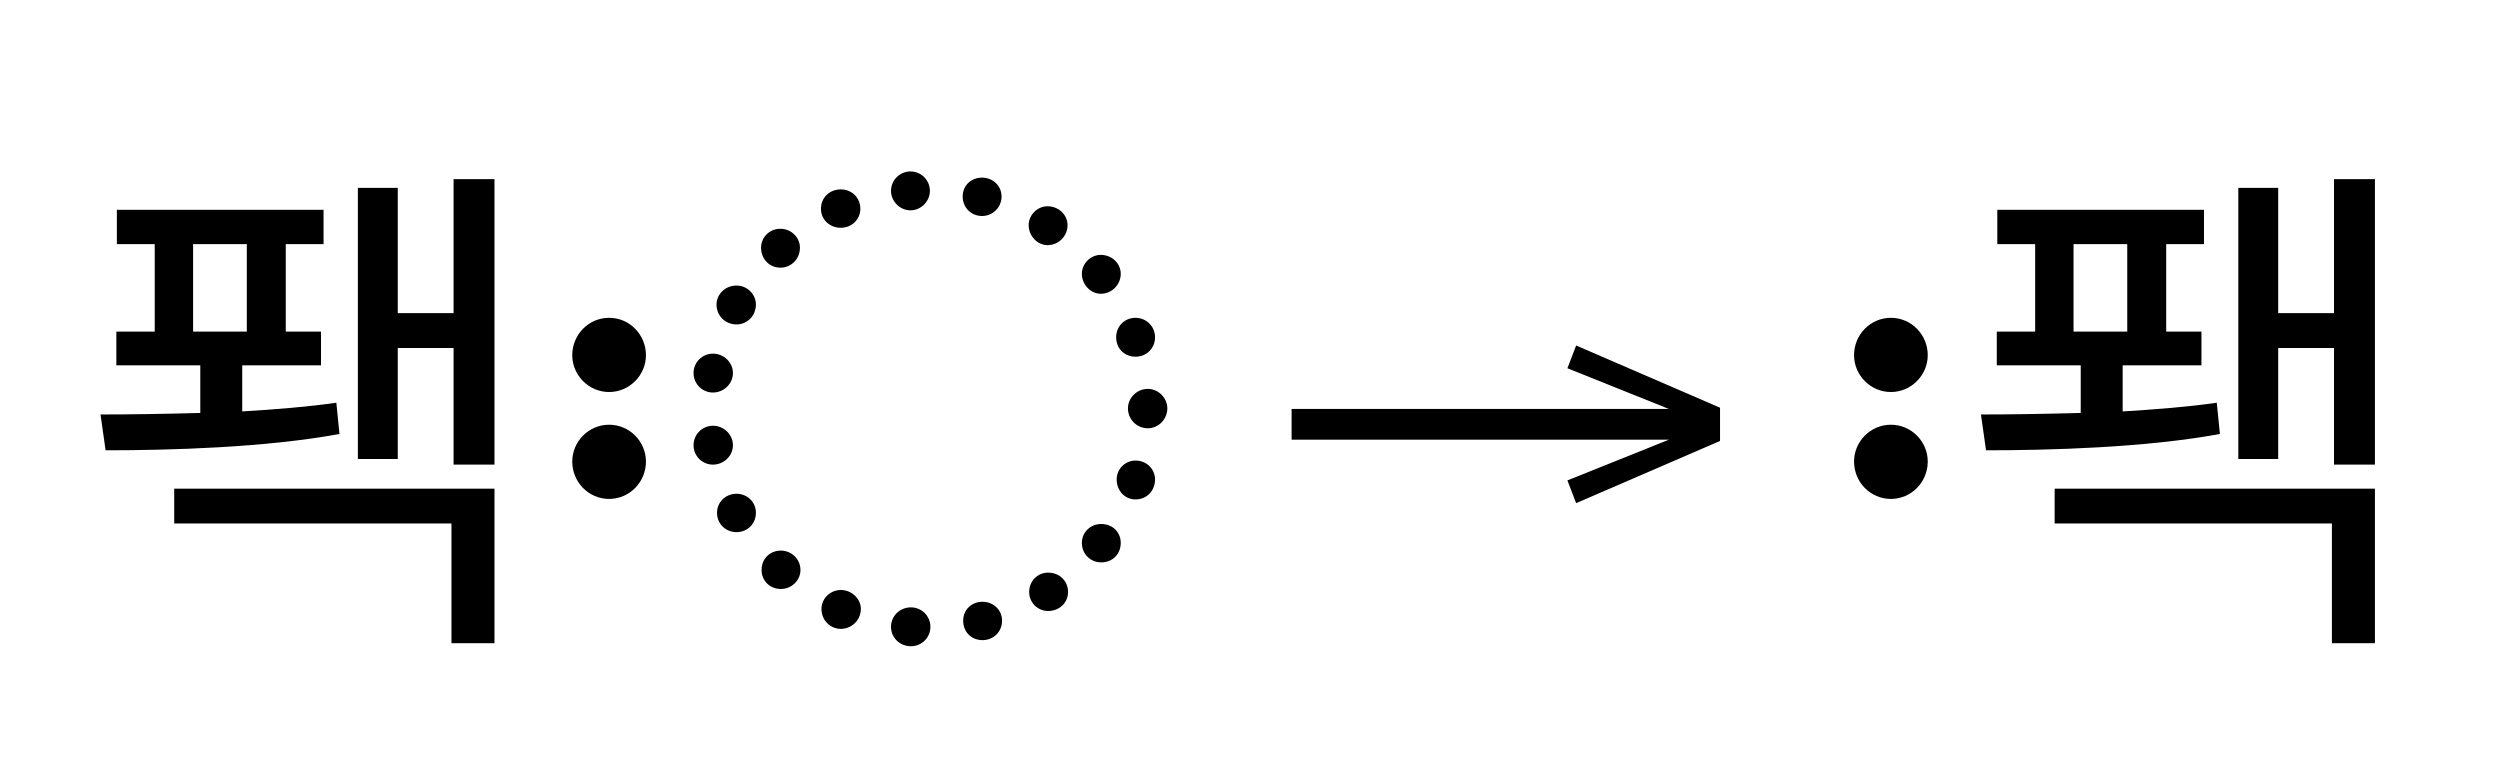
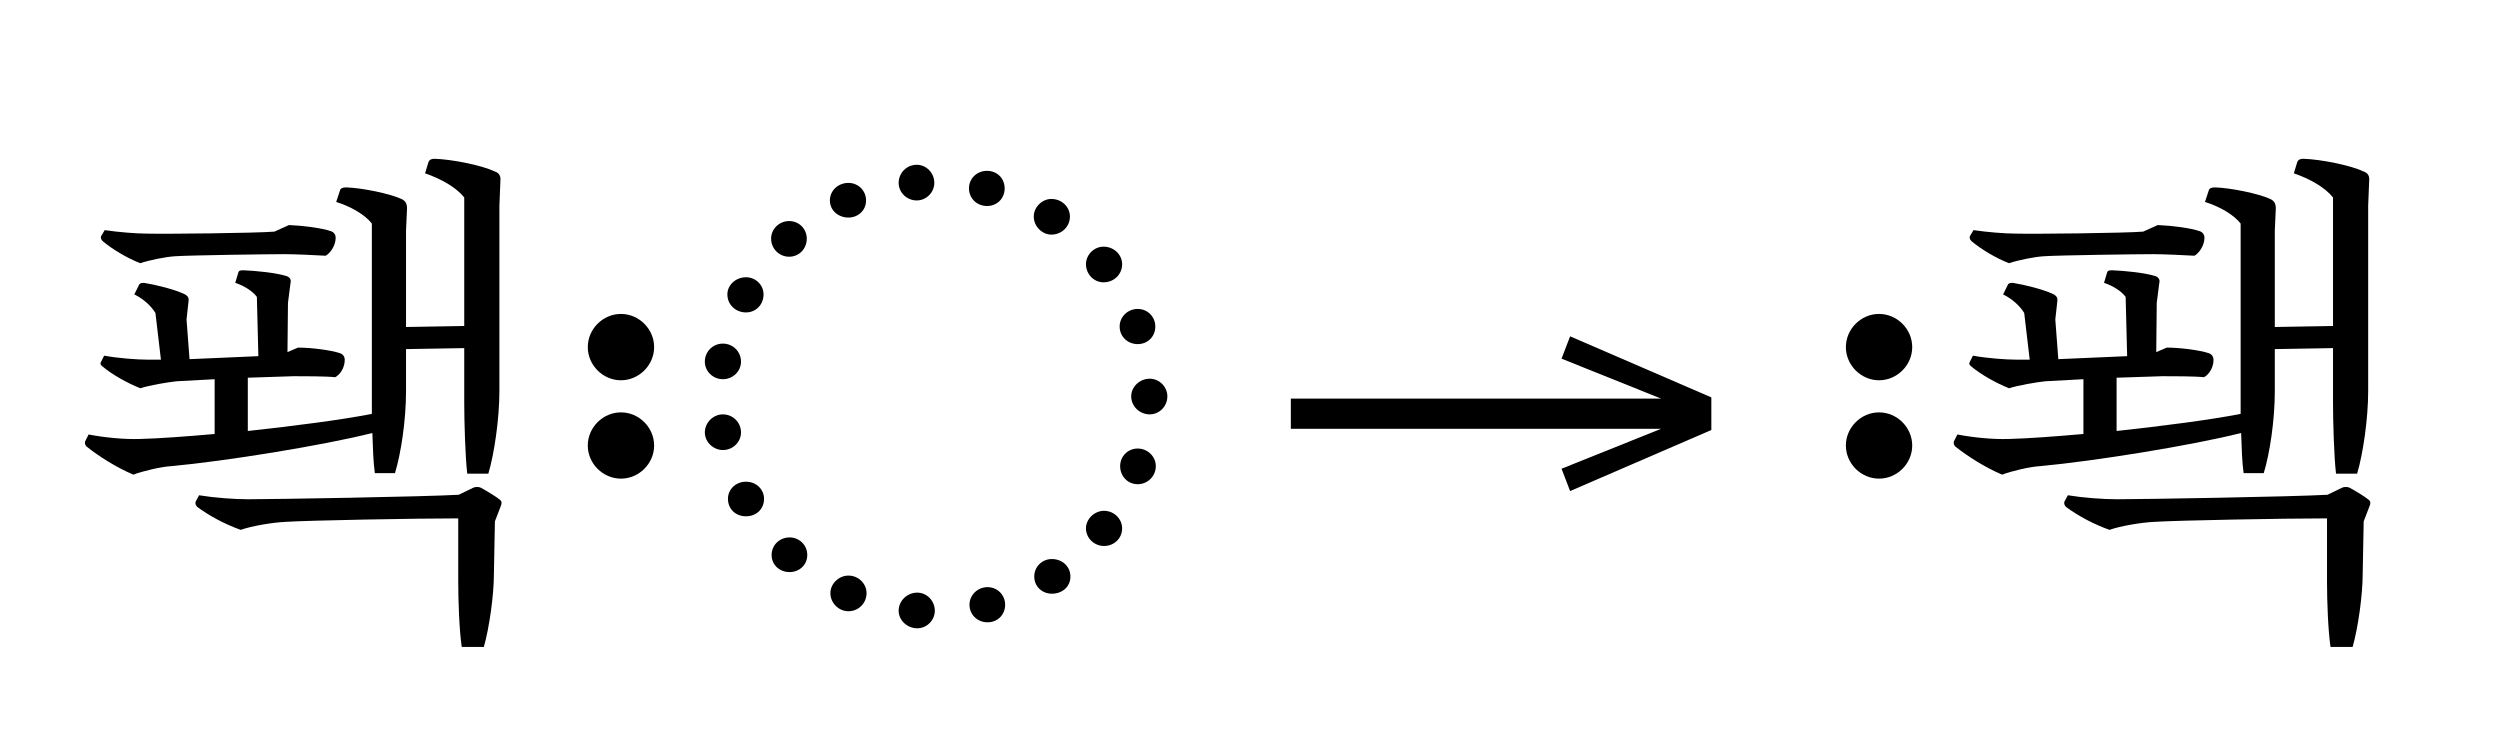
- <svg xmlns="http://www.w3.org/2000/svg" xmlns:xlink="http://www.w3.org/1999/xlink" version="1.1" width="671.855" height="204.102" id="hangul-tone">
+ <svg xmlns="http://www.w3.org/2000/svg" xmlns:xlink="http://www.w3.org/1999/xlink" version="1.1" width="684.512" height="202.578" id="hangul-tone">
  <defs>
    <g>
      <symbol overflow="visible" id="hangul-tone:id0:glyph0-0">
        <path style="stroke:none;" d="M 11 13.203 L 99 13.203 L 99 -96.797 L 11 -96.797 Z M 55 -46.312 L 20.016 -91.297 L 89.984 -91.297 Z M 58.516 -41.797 L 93.5 -86.797 L 93.5 3.188 Z M 20.016 7.703 L 55 -37.297 L 89.984 7.703 Z M 16.5 -86.797 L 51.484 -41.797 L 16.5 3.188 Z M 16.5 -86.797 " />
      </symbol>
      <symbol overflow="visible" id="hangul-tone:id0:glyph0-1">
-         <path style="stroke:none;" d="M 21.453 -24.531 L 21.453 -17.047 L 81.062 -17.047 L 81.062 8.688 L 90.312 8.688 L 90.312 -24.531 Z M 6.703 -32.781 C 20.125 -32.781 41.031 -33.328 56.984 -36.297 L 56.312 -43.016 C 50.266 -42.125 43.234 -41.578 36.078 -41.141 L 36.078 -51.047 L 53.016 -51.047 L 53.016 -58.297 L 45.438 -58.297 L 45.438 -77.109 L 53.562 -77.109 L 53.562 -84.484 L 9.125 -84.484 L 9.125 -77.109 L 17.266 -77.109 L 17.266 -58.297 L 9.016 -58.297 L 9.016 -51.047 L 27.062 -51.047 L 27.062 -40.812 C 19.141 -40.594 11.547 -40.484 5.609 -40.484 Z M 25.516 -77.109 L 37.062 -77.109 L 37.062 -58.297 L 25.516 -58.297 Z M 81.516 -91.078 L 81.516 -62.266 L 69.516 -62.266 L 69.516 -89.203 L 60.938 -89.203 L 60.938 -30.906 L 69.516 -30.906 L 69.516 -54.781 L 81.516 -54.781 L 81.516 -29.703 L 90.312 -29.703 L 90.312 -91.078 Z M 81.516 -91.078 " />
+         <path style="stroke:none;" d="M 44.109 -77.875 C 40.266 -77.547 20.016 -77.328 16.172 -77.438 C 13.859 -77.438 9.797 -77.766 6.938 -78.203 L 6.156 -76.891 C 6.047 -76.672 6.047 -76.234 6.484 -75.797 C 8.578 -74.031 11.875 -72.047 14.734 -70.953 C 16.609 -71.609 20.344 -72.375 22.438 -72.484 C 25.625 -72.703 43.016 -72.938 46.312 -72.938 C 48.625 -72.938 53.344 -72.703 55.328 -72.594 C 56.203 -73.047 57.531 -74.688 57.531 -76.562 C 57.531 -77.109 57.203 -77.766 56.438 -77.984 C 54.562 -78.656 50.266 -79.203 47.297 -79.312 Z M 47.078 -62.266 L 47.625 -66.547 C 47.844 -67.312 47.516 -67.984 46.531 -68.203 C 44.328 -68.859 40.156 -69.297 37.297 -69.406 C 36.516 -69.406 36.297 -69.297 36.188 -68.859 L 35.531 -66.656 C 37.516 -66 39.375 -64.797 40.266 -63.578 L 40.594 -50.594 L 25.516 -49.938 L 24.859 -58.625 L 25.297 -62.594 C 25.406 -63.359 25.188 -63.797 24.312 -64.234 C 22.109 -65.234 18.266 -66.219 15.516 -66.656 C 14.734 -66.656 14.516 -66.438 14.406 -66.109 L 13.422 -64.125 C 15.625 -63.031 17.156 -61.484 18.047 -60.062 L 19.25 -49.828 L 16.391 -49.828 C 13.969 -49.828 9.797 -50.156 6.812 -50.703 L 6.156 -49.391 C 5.938 -49.062 5.938 -48.734 6.375 -48.406 C 8.578 -46.531 11.984 -44.656 14.734 -43.562 C 16.719 -44.219 20.688 -44.875 22.656 -45.094 L 31.016 -45.547 L 31.016 -33.547 C 24.75 -33 18.922 -32.562 14.625 -32.453 C 11.109 -32.344 6.812 -32.781 3.406 -33.438 L 2.641 -31.906 C 2.531 -31.453 2.641 -31.125 2.969 -30.797 C 5.719 -28.594 9.562 -26.188 13.203 -24.641 C 15.188 -25.406 19.359 -26.406 21.672 -26.516 C 33.438 -27.609 54.672 -31.016 65.562 -33.766 C 65.672 -30.469 65.781 -27.172 66.109 -24.969 L 70.516 -24.969 C 71.828 -29.266 72.938 -36.516 72.938 -42.906 L 72.938 -52.141 L 85.688 -52.359 L 85.688 -40.484 C 85.688 -36.406 85.906 -28.594 86.344 -24.859 L 90.969 -24.859 C 92.297 -29.266 93.391 -37.062 93.391 -42.906 L 93.391 -83.594 L 93.609 -88.984 C 93.719 -89.984 93.391 -90.75 92.297 -91.078 C 89.547 -92.406 82.938 -93.719 79.203 -93.828 C 78.438 -93.828 78.094 -93.609 77.875 -93.172 L 77.109 -90.641 C 80.625 -89.438 83.938 -87.562 85.688 -85.359 L 85.688 -57.203 L 72.938 -56.984 L 72.938 -78.094 L 73.156 -82.938 C 73.156 -84.047 72.812 -84.594 71.938 -85.031 C 69.297 -86.234 63.25 -87.453 59.844 -87.562 C 59.062 -87.562 58.625 -87.344 58.516 -87.016 L 57.641 -84.375 C 60.828 -83.375 63.906 -81.625 65.453 -79.641 L 65.453 -37.953 C 58.734 -36.625 48.406 -35.312 38.281 -34.203 L 38.281 -45.875 L 48.297 -46.203 C 50.594 -46.203 55.438 -46.203 57.422 -45.984 C 58.297 -46.422 59.516 -47.844 59.516 -49.828 C 59.516 -50.375 59.188 -51.047 58.406 -51.266 C 56.438 -51.922 52.141 -52.469 49.281 -52.469 L 46.969 -51.484 Z M 89.984 13.094 C 91.188 8.906 92.188 1.656 92.188 -2.859 L 92.406 -14.406 L 93.719 -17.812 C 93.938 -18.375 93.938 -18.812 93.5 -19.141 C 92.734 -19.797 90.531 -21.125 89.312 -21.781 C 88.875 -22 88.109 -22 87.672 -21.781 L 84.484 -20.234 C 76.781 -19.797 43.672 -19.25 38.391 -19.25 C 35.312 -19.25 30.906 -19.578 27.609 -20.125 L 26.844 -18.703 C 26.734 -18.266 26.844 -18.047 27.172 -17.594 C 29.812 -15.625 33.328 -13.75 36.734 -12.547 C 39.156 -13.422 43.891 -14.188 46.531 -14.297 C 51.375 -14.625 75.453 -15.062 84.375 -15.062 L 84.375 -0.984 C 84.375 2.859 84.594 9.453 85.141 13.094 Z M 89.984 13.094 " />
      </symbol>
      <symbol overflow="visible" id="hangul-tone:id0:glyph0-2">
        <path style="stroke:none;" d="" />
      </symbol>
      <symbol overflow="visible" id="hangul-tone:id0:glyph0-3">
-         <path style="stroke:none;" d="M 13.75 -61.266 C 9.344 -61.266 5.828 -57.641 5.828 -53.234 C 5.828 -48.953 9.344 -45.312 13.75 -45.312 C 18.156 -45.312 21.672 -48.953 21.672 -53.234 C 21.672 -57.641 18.156 -61.266 13.75 -61.266 Z M 13.75 -38.281 C 9.344 -38.281 5.828 -34.656 5.828 -30.359 C 5.828 -25.953 9.344 -22.328 13.75 -22.328 C 18.156 -22.328 21.672 -25.953 21.672 -30.359 C 21.672 -34.656 18.156 -38.281 13.75 -38.281 Z M 13.75 -38.281 " />
+         <path style="stroke:none;" d="M 13.75 -59.844 C 9.797 -59.844 6.484 -56.547 6.484 -52.578 C 6.484 -48.625 9.797 -45.312 13.75 -45.312 C 17.703 -45.312 21.016 -48.625 21.016 -52.578 C 21.016 -56.547 17.703 -59.844 13.75 -59.844 Z M 13.75 -38.281 C 9.797 -38.281 6.484 -34.984 6.484 -31.016 C 6.484 -27.062 9.797 -23.766 13.75 -23.766 C 17.703 -23.766 21.016 -27.062 21.016 -31.016 C 21.016 -34.984 17.703 -38.281 13.75 -38.281 Z M 13.75 -38.281 " />
      </symbol>
      <symbol overflow="visible" id="hangul-tone:id0:glyph0-4">
-         <path style="stroke:none;" d="M 55.219 -88.547 C 55.219 -86.344 53.344 -84.375 51.047 -84.375 C 48.734 -84.375 46.859 -86.344 46.859 -88.547 C 46.859 -90.859 48.734 -92.734 51.047 -92.734 C 53.344 -92.734 55.219 -90.859 55.219 -88.547 Z M 70.625 -87.344 C 70.625 -85.031 68.75 -83.156 66.438 -83.156 C 64.016 -83.156 62.266 -85.031 62.266 -87.344 C 62.266 -89.656 64.016 -91.406 66.438 -91.406 C 68.75 -91.406 70.625 -89.656 70.625 -87.344 Z M 84.812 -81.188 C 84.812 -78.875 82.938 -76.891 80.516 -76.891 C 78.312 -76.891 76.453 -78.875 76.453 -81.188 C 76.453 -83.375 78.312 -85.25 80.516 -85.25 C 82.938 -85.25 84.812 -83.375 84.812 -81.188 Z M 96.25 -70.734 C 96.25 -68.422 94.375 -66.438 91.953 -66.438 C 89.766 -66.438 87.891 -68.422 87.891 -70.734 C 87.891 -72.938 89.766 -74.797 91.953 -74.797 C 94.375 -74.797 96.25 -72.938 96.25 -70.734 Z M 103.625 -57.094 C 103.625 -54.672 101.75 -52.906 99.438 -52.906 C 97.016 -52.906 95.266 -54.672 95.266 -57.094 C 95.266 -59.406 97.016 -61.266 99.438 -61.266 C 101.75 -61.266 103.625 -59.406 103.625 -57.094 Z M 106.266 -41.797 C 106.266 -39.484 104.391 -37.516 102.078 -37.516 C 99.656 -37.516 97.797 -39.484 97.797 -41.797 C 97.797 -44 99.656 -45.984 102.078 -45.984 C 104.391 -45.984 106.266 -44 106.266 -41.797 Z M 103.625 -26.516 C 103.625 -24.094 101.859 -22.219 99.438 -22.219 C 97.125 -22.219 95.375 -24.094 95.375 -26.516 C 95.375 -28.703 97.125 -30.578 99.438 -30.578 C 101.859 -30.578 103.625 -28.703 103.625 -26.516 Z M 96.25 -12.875 C 96.25 -10.453 94.484 -8.688 92.062 -8.688 C 89.766 -8.688 87.891 -10.453 87.891 -12.875 C 87.891 -15.188 89.766 -16.938 92.062 -16.938 C 94.484 -16.938 96.25 -15.188 96.25 -12.875 Z M 84.922 -2.312 C 84.922 0 83.047 1.766 80.625 1.766 C 78.438 1.766 76.562 0 76.562 -2.312 C 76.562 -4.734 78.438 -6.484 80.625 -6.484 C 83.047 -6.484 84.922 -4.734 84.922 -2.312 Z M 70.734 3.844 C 70.734 6.266 68.859 8.031 66.547 8.031 C 64.125 8.031 62.375 6.266 62.375 3.844 C 62.375 1.547 64.125 -0.219 66.547 -0.219 C 68.859 -0.219 70.734 1.547 70.734 3.844 Z M 55.328 5.172 C 55.328 7.484 53.453 9.344 51.156 9.344 C 48.734 9.344 46.859 7.484 46.859 5.172 C 46.859 2.859 48.734 0.984 51.156 0.984 C 53.453 0.984 55.328 2.859 55.328 5.172 Z M 40.375 1.312 C 40.375 3.734 38.391 5.609 36.078 5.609 C 33.766 5.609 31.906 3.734 31.906 1.312 C 31.906 -0.875 33.766 -2.75 36.078 -2.75 C 38.391 -2.75 40.375 -0.875 40.375 1.312 Z M 27.391 -7.047 C 27.391 -4.734 25.406 -2.969 23.203 -2.969 C 20.797 -2.969 19.031 -4.734 19.031 -7.047 C 19.031 -9.453 20.797 -11.219 23.203 -11.219 C 25.406 -11.219 27.391 -9.453 27.391 -7.047 Z M 17.812 -19.359 C 17.812 -16.938 15.953 -15.188 13.641 -15.188 C 11.328 -15.188 9.453 -16.938 9.453 -19.359 C 9.453 -21.672 11.328 -23.438 13.641 -23.438 C 15.953 -23.438 17.812 -21.672 17.812 -19.359 Z M 12.875 -33.875 C 12.875 -31.562 10.891 -29.703 8.578 -29.703 C 6.266 -29.703 4.406 -31.562 4.406 -33.875 C 4.406 -36.188 6.266 -38.062 8.578 -38.062 C 10.891 -38.062 12.875 -36.188 12.875 -33.875 Z M 12.875 -49.391 C 12.875 -47.078 10.891 -45.203 8.578 -45.203 C 6.266 -45.203 4.406 -47.078 4.406 -49.391 C 4.406 -51.703 6.266 -53.562 8.578 -53.562 C 10.891 -53.562 12.875 -51.703 12.875 -49.391 Z M 17.812 -64.125 C 17.812 -61.703 15.953 -59.844 13.641 -59.844 C 11.219 -59.844 9.344 -61.703 9.344 -64.125 C 9.344 -66.328 11.219 -68.203 13.641 -68.203 C 15.953 -68.203 17.812 -66.328 17.812 -64.125 Z M 27.281 -76.344 C 27.281 -73.922 25.406 -72.047 23.094 -72.047 C 20.688 -72.047 18.922 -73.922 18.922 -76.344 C 18.922 -78.547 20.688 -80.406 23.094 -80.406 C 25.406 -80.406 27.281 -78.547 27.281 -76.344 Z M 40.266 -84.703 C 40.266 -82.391 38.391 -80.625 36.078 -80.625 C 33.656 -80.625 31.797 -82.391 31.797 -84.703 C 31.797 -87.125 33.656 -88.875 36.078 -88.875 C 38.391 -88.875 40.266 -87.125 40.266 -84.703 Z M 40.266 -84.703 " />
+         <path style="stroke:none;" d="M 51.047 -84.703 C 48.844 -84.703 47.078 -86.453 47.078 -88.547 C 47.078 -90.75 48.844 -92.516 51.047 -92.516 C 53.125 -92.516 54.891 -90.75 54.891 -88.547 C 54.891 -86.453 53.125 -84.703 51.047 -84.703 Z M 66.438 -83.484 C 64.234 -83.484 62.484 -85.141 62.484 -87.344 C 62.484 -89.547 64.234 -91.188 66.438 -91.188 C 68.641 -91.188 70.297 -89.547 70.297 -87.344 C 70.297 -85.141 68.641 -83.484 66.438 -83.484 Z M 80.516 -77.219 C 78.547 -77.219 76.672 -78.984 76.672 -81.188 C 76.672 -83.266 78.547 -85.031 80.516 -85.031 C 82.828 -85.031 84.594 -83.266 84.594 -81.188 C 84.594 -78.984 82.828 -77.219 80.516 -77.219 Z M 91.953 -66.766 C 89.875 -66.766 88.109 -68.531 88.109 -70.734 C 88.109 -72.812 89.875 -74.578 91.953 -74.578 C 94.266 -74.578 96.031 -72.812 96.031 -70.734 C 96.031 -68.531 94.266 -66.766 91.953 -66.766 Z M 99.438 -53.234 C 97.234 -53.234 95.484 -54.891 95.484 -57.094 C 95.484 -59.188 97.234 -60.938 99.438 -60.938 C 101.641 -60.938 103.297 -59.188 103.297 -57.094 C 103.297 -54.891 101.641 -53.234 99.438 -53.234 Z M 102.078 -37.844 C 99.875 -37.844 98.016 -39.594 98.016 -41.797 C 98.016 -43.891 99.875 -45.656 102.078 -45.656 C 104.172 -45.656 105.938 -43.891 105.938 -41.797 C 105.938 -39.594 104.172 -37.844 102.078 -37.844 Z M 99.438 -22.547 C 97.234 -22.547 95.594 -24.312 95.594 -26.516 C 95.594 -28.594 97.234 -30.359 99.438 -30.359 C 101.641 -30.359 103.406 -28.594 103.406 -26.516 C 103.406 -24.312 101.641 -22.547 99.438 -22.547 Z M 92.062 -9.016 C 89.984 -9.016 88.109 -10.672 88.109 -12.875 C 88.109 -14.953 89.984 -16.719 92.062 -16.719 C 94.266 -16.719 96.031 -14.953 96.031 -12.875 C 96.031 -10.672 94.266 -9.016 92.062 -9.016 Z M 80.625 1.438 C 78.547 1.438 76.781 -0.109 76.781 -2.312 C 76.781 -4.516 78.547 -6.156 80.625 -6.156 C 82.938 -6.156 84.703 -4.516 84.703 -2.312 C 84.703 -0.109 82.938 1.438 80.625 1.438 Z M 66.547 7.703 C 64.344 7.703 62.594 6.047 62.594 3.844 C 62.594 1.766 64.344 0 66.547 0 C 68.75 0 70.406 1.766 70.406 3.844 C 70.406 6.047 68.75 7.703 66.547 7.703 Z M 51.156 9.016 C 48.953 9.016 47.078 7.266 47.078 5.172 C 47.078 2.969 48.953 1.203 51.156 1.203 C 53.234 1.203 55 2.969 55 5.172 C 55 7.266 53.234 9.016 51.156 9.016 Z M 36.078 5.281 C 33.984 5.281 32.125 3.516 32.125 1.312 C 32.125 -0.766 33.984 -2.531 36.078 -2.531 C 38.281 -2.531 40.047 -0.766 40.047 1.312 C 40.047 3.516 38.281 5.281 36.078 5.281 Z M 23.203 -3.297 C 21.016 -3.297 19.25 -4.844 19.25 -7.047 C 19.25 -9.234 21.016 -10.891 23.203 -10.891 C 25.297 -10.891 27.062 -9.234 27.062 -7.047 C 27.062 -4.844 25.297 -3.297 23.203 -3.297 Z M 13.641 -15.516 C 11.438 -15.516 9.688 -17.047 9.688 -19.359 C 9.688 -21.453 11.438 -23.094 13.641 -23.094 C 15.844 -23.094 17.594 -21.453 17.594 -19.359 C 17.594 -17.047 15.844 -15.516 13.641 -15.516 Z M 8.578 -30.031 C 6.484 -30.031 4.625 -31.797 4.625 -33.875 C 4.625 -36.078 6.484 -37.844 8.578 -37.844 C 10.781 -37.844 12.547 -36.078 12.547 -33.875 C 12.547 -31.797 10.781 -30.031 8.578 -30.031 Z M 8.578 -45.547 C 6.375 -45.547 4.625 -47.297 4.625 -49.391 C 4.625 -51.594 6.375 -53.344 8.578 -53.344 C 10.781 -53.344 12.547 -51.594 12.547 -49.391 C 12.547 -47.297 10.781 -45.547 8.578 -45.547 Z M 13.641 -60.172 C 11.438 -60.172 9.562 -61.812 9.562 -64.125 C 9.562 -66.219 11.438 -67.875 13.641 -67.875 C 15.734 -67.875 17.484 -66.219 17.484 -64.125 C 17.484 -61.812 15.734 -60.172 13.641 -60.172 Z M 23.094 -72.375 C 20.906 -72.375 19.141 -74.141 19.141 -76.344 C 19.141 -78.438 20.906 -80.188 23.094 -80.188 C 25.297 -80.188 26.953 -78.438 26.953 -76.344 C 26.953 -74.141 25.297 -72.375 23.094 -72.375 Z M 36.078 -80.953 C 33.875 -80.953 32.016 -82.5 32.016 -84.703 C 32.016 -86.906 33.875 -88.547 36.078 -88.547 C 38.172 -88.547 39.938 -86.906 39.938 -84.703 C 39.938 -82.5 38.172 -80.953 36.078 -80.953 Z M 36.078 -80.953 " />
      </symbol>
    </g>
    <g>
      <symbol overflow="visible" id="hangul-tone:id1:glyph0-0">
        <path style="stroke:none;" d="M 5.375 -96.688 L 69.828 -96.688 L 69.828 0 L 5.375 0 Z M 8.062 -2.688 L 67.141 -2.688 L 67.141 -94 L 8.062 -94 Z M 8.062 -2.688 " />
      </symbol>
      <symbol overflow="visible" id="hangul-tone:id1:glyph0-1">
        <path style="stroke:none;" d="M 68.156 -13.75 L 66.281 -18.641 L 88.094 -27.391 L 6.984 -27.391 L 6.984 -34 L 88.094 -34 L 66.281 -42.75 L 68.156 -47.641 L 99.094 -34.266 L 99.094 -27.125 Z M 68.156 -13.75 " />
      </symbol>
    </g>
    <g>
      <symbol overflow="visible" id="hangul-tone:id2:glyph0-0">
        <path style="stroke:none;" d="M 11 13.203 L 99 13.203 L 99 -96.797 L 11 -96.797 Z M 55 -46.312 L 20.016 -91.297 L 89.984 -91.297 Z M 58.516 -41.797 L 93.5 -86.797 L 93.5 3.188 Z M 20.016 7.703 L 55 -37.297 L 89.984 7.703 Z M 16.5 -86.797 L 51.484 -41.797 L 16.5 3.188 Z M 16.5 -86.797 " />
      </symbol>
      <symbol overflow="visible" id="hangul-tone:id2:glyph0-1">
-         <path style="stroke:none;" d="M 13.75 -61.266 C 9.344 -61.266 5.828 -57.641 5.828 -53.234 C 5.828 -48.953 9.344 -45.312 13.75 -45.312 C 18.156 -45.312 21.672 -48.953 21.672 -53.234 C 21.672 -57.641 18.156 -61.266 13.75 -61.266 Z M 13.75 -38.281 C 9.344 -38.281 5.828 -34.656 5.828 -30.359 C 5.828 -25.953 9.344 -22.328 13.75 -22.328 C 18.156 -22.328 21.672 -25.953 21.672 -30.359 C 21.672 -34.656 18.156 -38.281 13.75 -38.281 Z M 13.75 -38.281 " />
+         <path style="stroke:none;" d="M 13.75 -59.844 C 9.797 -59.844 6.484 -56.547 6.484 -52.578 C 6.484 -48.625 9.797 -45.312 13.75 -45.312 C 17.703 -45.312 21.016 -48.625 21.016 -52.578 C 21.016 -56.547 17.703 -59.844 13.75 -59.844 Z M 13.75 -38.281 C 9.797 -38.281 6.484 -34.984 6.484 -31.016 C 6.484 -27.062 9.797 -23.766 13.75 -23.766 C 17.703 -23.766 21.016 -27.062 21.016 -31.016 C 21.016 -34.984 17.703 -38.281 13.75 -38.281 Z M 13.75 -38.281 " />
      </symbol>
      <symbol overflow="visible" id="hangul-tone:id2:glyph0-2">
-         <path style="stroke:none;" d="M 21.453 -24.531 L 21.453 -17.047 L 81.062 -17.047 L 81.062 8.688 L 90.312 8.688 L 90.312 -24.531 Z M 6.703 -32.781 C 20.125 -32.781 41.031 -33.328 56.984 -36.297 L 56.312 -43.016 C 50.266 -42.125 43.234 -41.578 36.078 -41.141 L 36.078 -51.047 L 53.016 -51.047 L 53.016 -58.297 L 45.438 -58.297 L 45.438 -77.109 L 53.562 -77.109 L 53.562 -84.484 L 9.125 -84.484 L 9.125 -77.109 L 17.266 -77.109 L 17.266 -58.297 L 9.016 -58.297 L 9.016 -51.047 L 27.062 -51.047 L 27.062 -40.812 C 19.141 -40.594 11.547 -40.484 5.609 -40.484 Z M 25.516 -77.109 L 37.062 -77.109 L 37.062 -58.297 L 25.516 -58.297 Z M 81.516 -91.078 L 81.516 -62.266 L 69.516 -62.266 L 69.516 -89.203 L 60.938 -89.203 L 60.938 -30.906 L 69.516 -30.906 L 69.516 -54.781 L 81.516 -54.781 L 81.516 -29.703 L 90.312 -29.703 L 90.312 -91.078 Z M 81.516 -91.078 " />
+         <path style="stroke:none;" d="M 44.109 -77.875 C 40.266 -77.547 20.016 -77.328 16.172 -77.438 C 13.859 -77.438 9.797 -77.766 6.938 -78.203 L 6.156 -76.891 C 6.047 -76.672 6.047 -76.234 6.484 -75.797 C 8.578 -74.031 11.875 -72.047 14.734 -70.953 C 16.609 -71.609 20.344 -72.375 22.438 -72.484 C 25.625 -72.703 43.016 -72.938 46.312 -72.938 C 48.625 -72.938 53.344 -72.703 55.328 -72.594 C 56.203 -73.047 57.531 -74.688 57.531 -76.562 C 57.531 -77.109 57.203 -77.766 56.438 -77.984 C 54.562 -78.656 50.266 -79.203 47.297 -79.312 Z M 47.078 -62.266 L 47.625 -66.547 C 47.844 -67.312 47.516 -67.984 46.531 -68.203 C 44.328 -68.859 40.156 -69.297 37.297 -69.406 C 36.516 -69.406 36.297 -69.297 36.188 -68.859 L 35.531 -66.656 C 37.516 -66 39.375 -64.797 40.266 -63.578 L 40.594 -50.594 L 25.516 -49.938 L 24.859 -58.625 L 25.297 -62.594 C 25.406 -63.359 25.188 -63.797 24.312 -64.234 C 22.109 -65.234 18.266 -66.219 15.516 -66.656 C 14.734 -66.656 14.516 -66.438 14.406 -66.109 L 13.422 -64.125 C 15.625 -63.031 17.156 -61.484 18.047 -60.062 L 19.25 -49.828 L 16.391 -49.828 C 13.969 -49.828 9.797 -50.156 6.812 -50.703 L 6.156 -49.391 C 5.938 -49.062 5.938 -48.734 6.375 -48.406 C 8.578 -46.531 11.984 -44.656 14.734 -43.562 C 16.719 -44.219 20.688 -44.875 22.656 -45.094 L 31.016 -45.547 L 31.016 -33.547 C 24.75 -33 18.922 -32.562 14.625 -32.453 C 11.109 -32.344 6.812 -32.781 3.406 -33.438 L 2.641 -31.906 C 2.531 -31.453 2.641 -31.125 2.969 -30.797 C 5.719 -28.594 9.562 -26.188 13.203 -24.641 C 15.188 -25.406 19.359 -26.406 21.672 -26.516 C 33.438 -27.609 54.672 -31.016 65.562 -33.766 C 65.672 -30.469 65.781 -27.172 66.109 -24.969 L 70.516 -24.969 C 71.828 -29.266 72.938 -36.516 72.938 -42.906 L 72.938 -52.141 L 85.688 -52.359 L 85.688 -40.484 C 85.688 -36.406 85.906 -28.594 86.344 -24.859 L 90.969 -24.859 C 92.297 -29.266 93.391 -37.062 93.391 -42.906 L 93.391 -83.594 L 93.609 -88.984 C 93.719 -89.984 93.391 -90.75 92.297 -91.078 C 89.547 -92.406 82.938 -93.719 79.203 -93.828 C 78.438 -93.828 78.094 -93.609 77.875 -93.172 L 77.109 -90.641 C 80.625 -89.438 83.938 -87.562 85.688 -85.359 L 85.688 -57.203 L 72.938 -56.984 L 72.938 -78.094 L 73.156 -82.938 C 73.156 -84.047 72.812 -84.594 71.938 -85.031 C 69.297 -86.234 63.25 -87.453 59.844 -87.562 C 59.062 -87.562 58.625 -87.344 58.516 -87.016 L 57.641 -84.375 C 60.828 -83.375 63.906 -81.625 65.453 -79.641 L 65.453 -37.953 C 58.734 -36.625 48.406 -35.312 38.281 -34.203 L 38.281 -45.875 L 48.297 -46.203 C 50.594 -46.203 55.438 -46.203 57.422 -45.984 C 58.297 -46.422 59.516 -47.844 59.516 -49.828 C 59.516 -50.375 59.188 -51.047 58.406 -51.266 C 56.438 -51.922 52.141 -52.469 49.281 -52.469 L 46.969 -51.484 Z M 89.984 13.094 C 91.188 8.906 92.188 1.656 92.188 -2.859 L 92.406 -14.406 L 93.719 -17.812 C 93.938 -18.375 93.938 -18.812 93.5 -19.141 C 92.734 -19.797 90.531 -21.125 89.312 -21.781 C 88.875 -22 88.109 -22 87.672 -21.781 L 84.484 -20.234 C 76.781 -19.797 43.672 -19.25 38.391 -19.25 C 35.312 -19.25 30.906 -19.578 27.609 -20.125 L 26.844 -18.703 C 26.734 -18.266 26.844 -18.047 27.172 -17.594 C 29.812 -15.625 33.328 -13.75 36.734 -12.547 C 39.156 -13.422 43.891 -14.188 46.531 -14.297 C 51.375 -14.625 75.453 -15.062 84.375 -15.062 L 84.375 -0.984 C 84.375 2.859 84.594 9.453 85.141 13.094 Z M 89.984 13.094 " />
      </symbol>
    </g>
  </defs>
  <g id="hangul-tone:id0:id0" transform="matrix(1.25,0,0,1.25,0.0,0.0)">
    <g id="hangul-tone:id0:surface1">
      <g style="fill:rgb(0%,0%,0%);fill-opacity:1;">
-         <use xlink:href="#hangul-tone:id0:glyph0-1" x="16" y="129.594" class="c0" />
-         <use xlink:href="#hangul-tone:id0:glyph0-2" x="117.203" y="129.594" class="z" />
-         <use xlink:href="#hangul-tone:id0:glyph0-3" x="117.203" y="129.594" class="dc" />
-         <use xlink:href="#hangul-tone:id0:glyph0-4" x="144.703" y="129.594" class="c1" />
+         <use xlink:href="#hangul-tone:id0:glyph0-1" x="16" y="128.609" class="c0" />
+         <use xlink:href="#hangul-tone:id0:glyph0-2" x="122.266" y="128.609" class="z" />
+         <use xlink:href="#hangul-tone:id0:glyph0-3" x="122.266" y="128.609" class="c1" />
+         <use xlink:href="#hangul-tone:id0:glyph0-4" x="149.766" y="128.609" class="dc" />
      </g>
    </g>
  </g>
-   <g id="hangul-tone:id1:id1" transform="matrix(1.25,0,0,1.25,338.3789,1.347656)">
+   <g id="hangul-tone:id1:id1" transform="matrix(1.25,0,0,1.25,344.707,0.5859375)">
    <g id="hangul-tone:id1:surface1">
      <g style="fill:rgb(0%,0%,0%);fill-opacity:1;">
        <use xlink:href="#hangul-tone:id1:glyph0-1" x="0" y="120.844" class="arrow" />
      </g>
    </g>
  </g>
-   <g id="hangul-tone:id2:id2" transform="matrix(1.25,0,0,1.25,470.9766,0.0)">
+   <g id="hangul-tone:id2:id2" transform="matrix(1.25,0,0,1.25,477.3047,0.0)">
    <g id="hangul-tone:id2:surface1">
      <g style="fill:rgb(0%,0%,0%);fill-opacity:1;">
-         <use xlink:href="#hangul-tone:id2:glyph0-1" x="16" y="129.594" class="c1" />
-         <use xlink:href="#hangul-tone:id2:glyph0-2" x="43.5" y="129.594" class="c0" />
+         <use xlink:href="#hangul-tone:id2:glyph0-1" x="16" y="128.609" class="c1" />
+         <use xlink:href="#hangul-tone:id2:glyph0-2" x="43.5" y="128.609" class="c0" />
      </g>
    </g>
  </g>
</svg>
